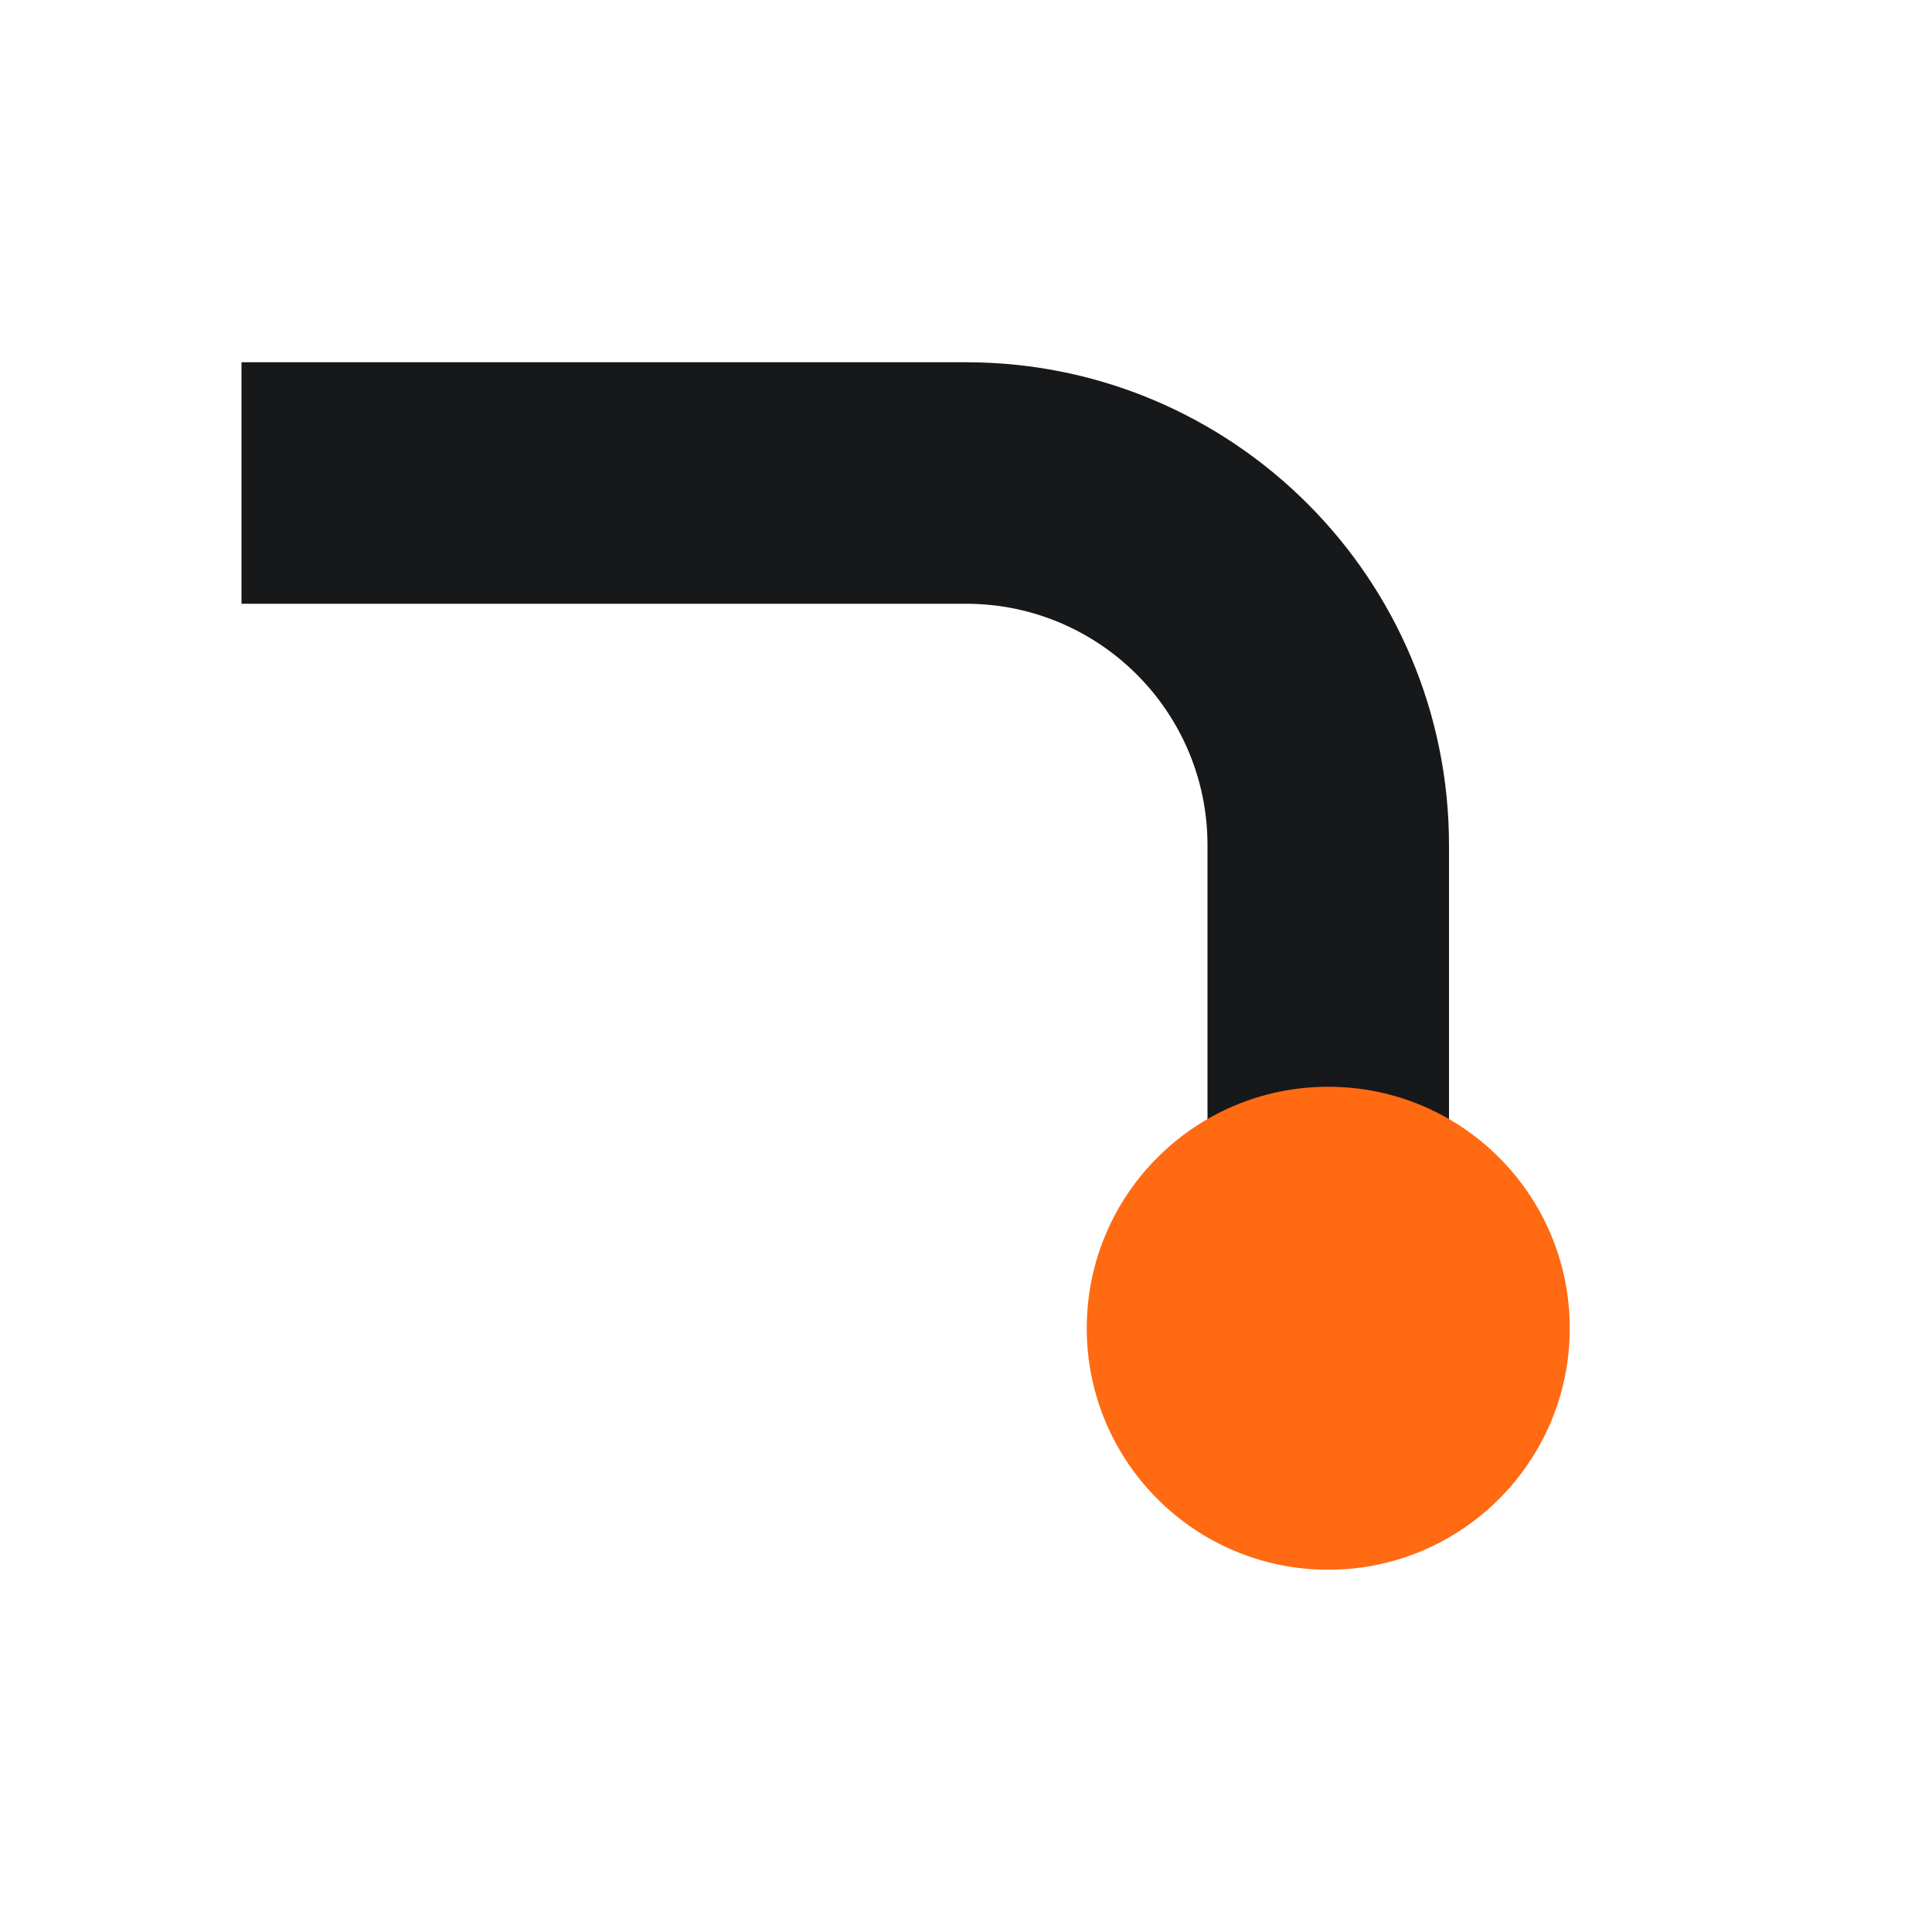
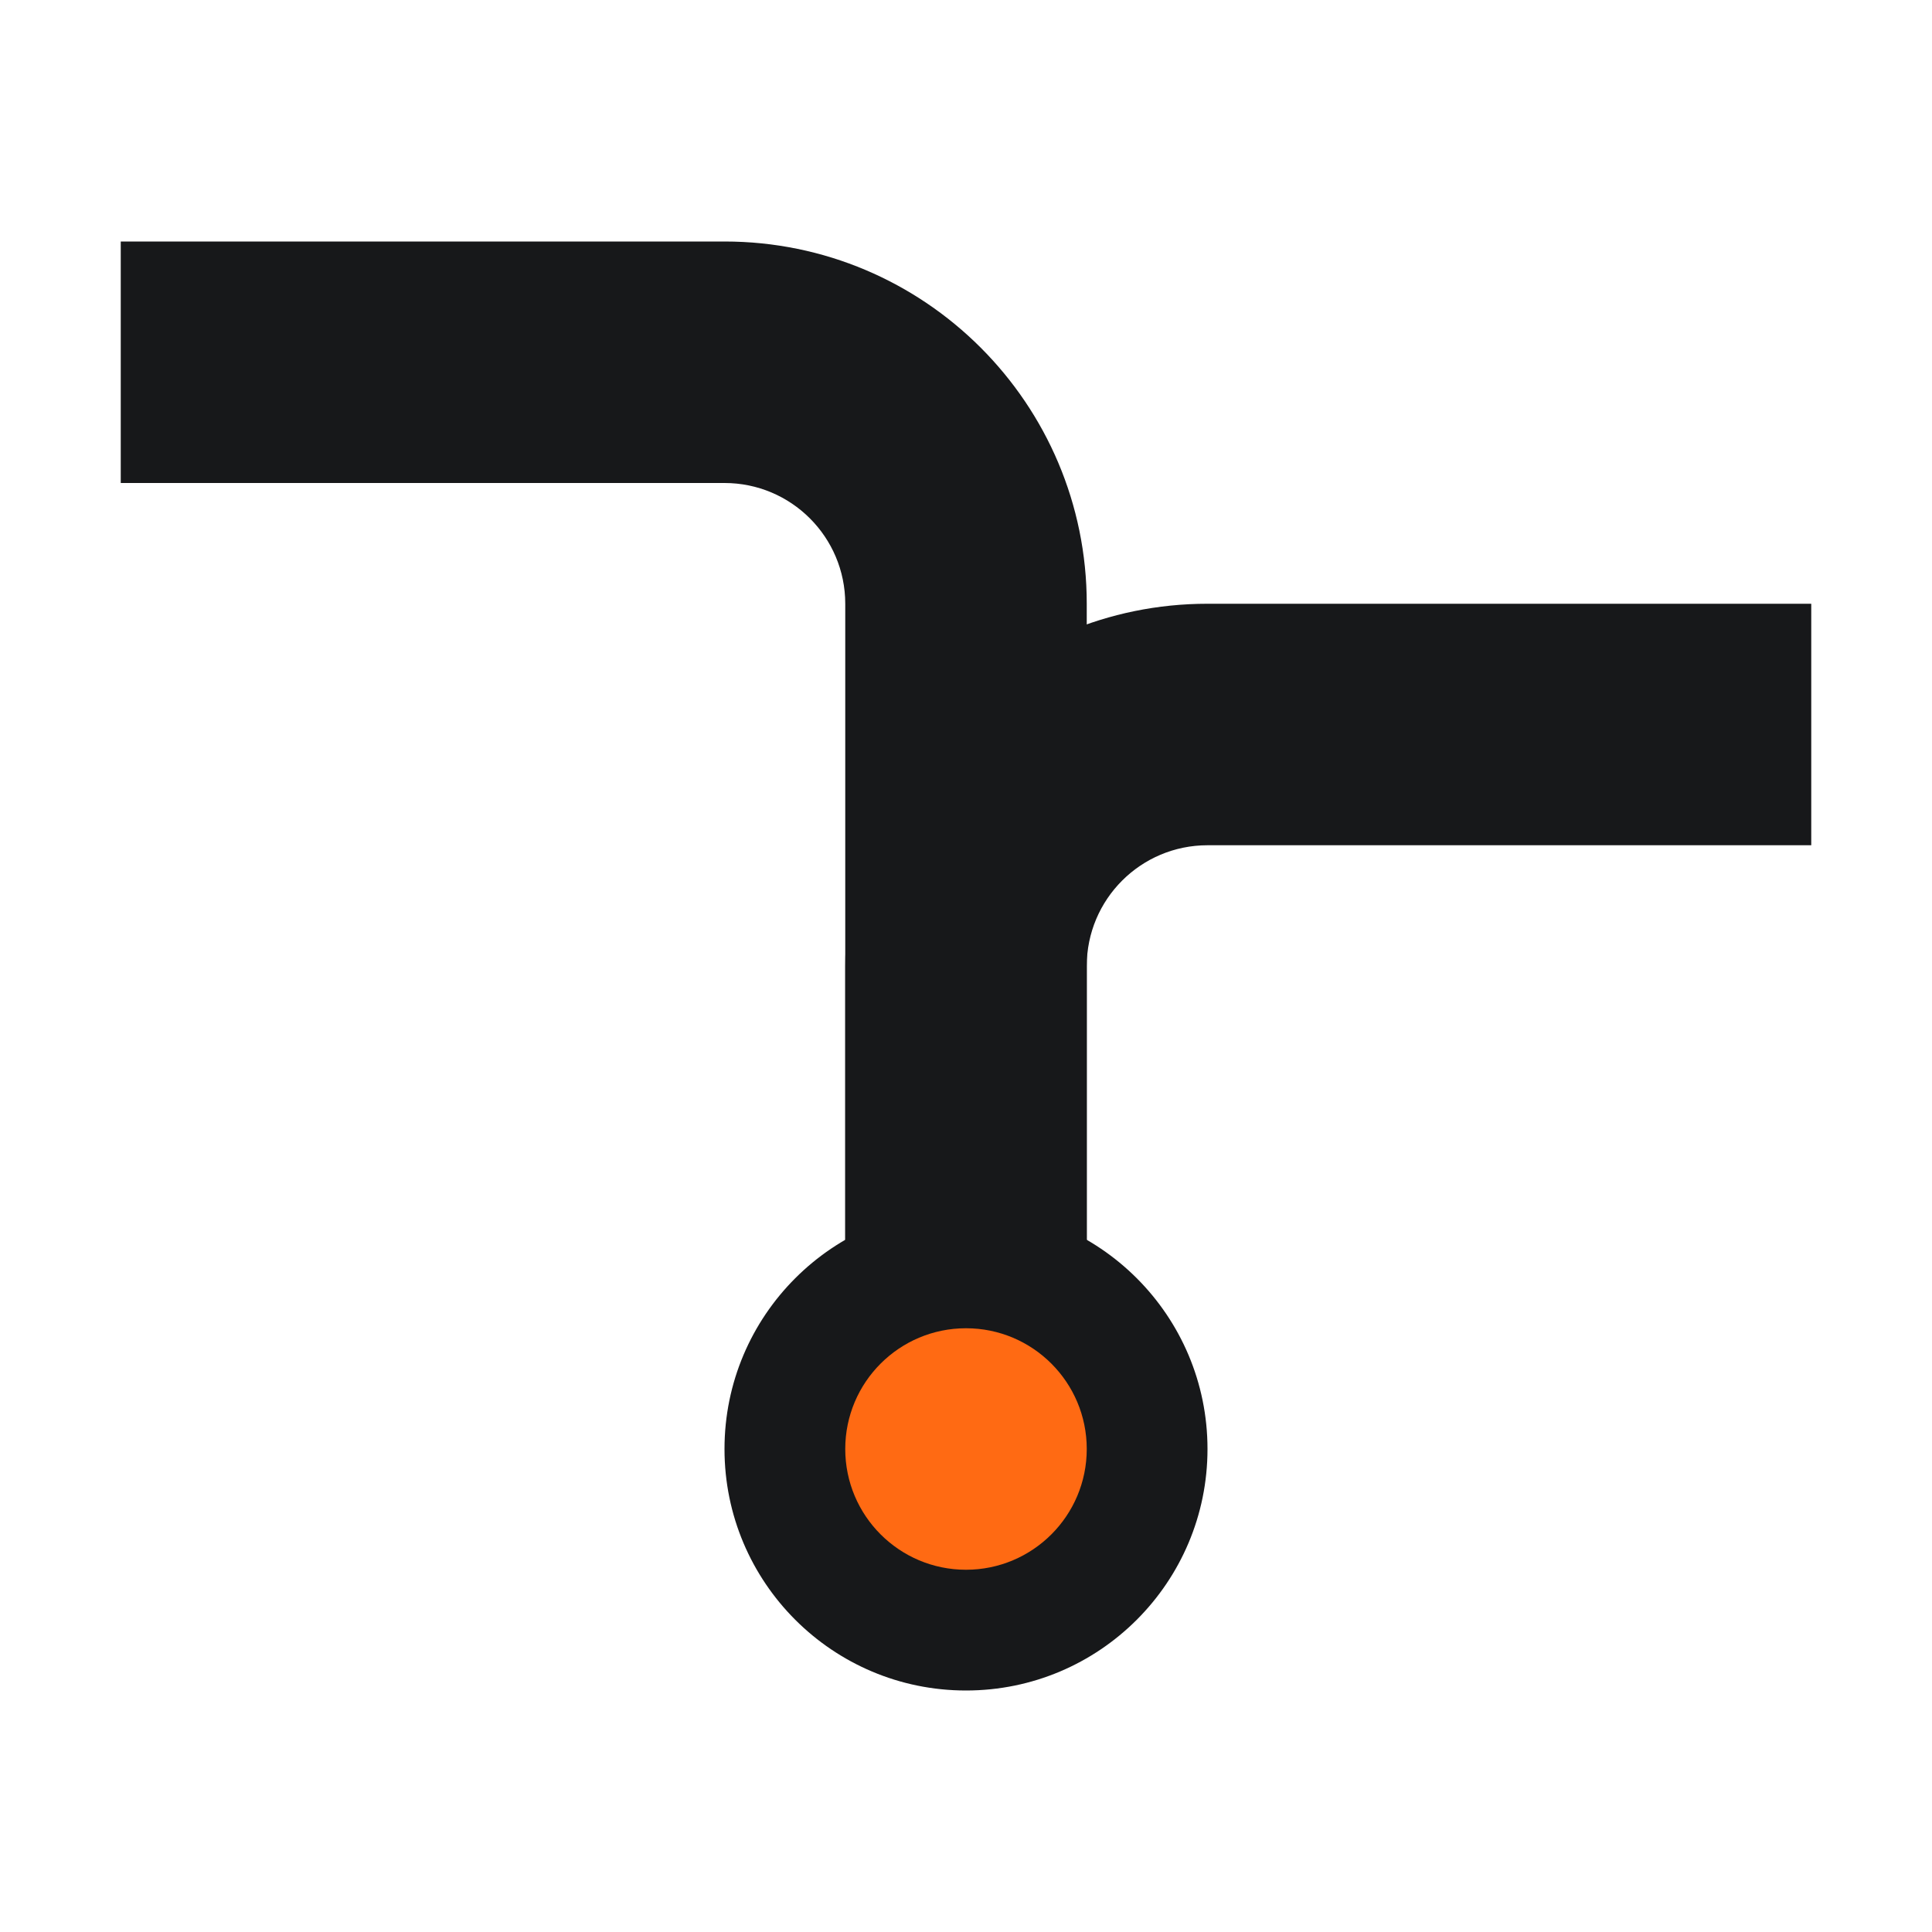
<svg xmlns="http://www.w3.org/2000/svg" width="16" height="16" viewBox="0 0 64 64" role="img" aria-label="모여락 — 16px 심볼">
-   <path fill="#17181A" fill-rule="evenodd" d="M8 12 H32 A16 16 0 0 1 48 28 V44 H40 V28 A8 8 0 0 0 32 20 H8 Z" />
-   <path fill="#FF6A13" d="M36 44 A8 8 0 1 0 52 44 A8 8 0 1 0 36 44 Z" />
+   <path fill="#17181A" fill-rule="evenodd" d="M4 8 H24 A12 12 0 0 1 36 20 V44 H28 V20 A4 4 0 0 0 24 16 H4 Z" />
+   <path fill="#17181A" fill-rule="evenodd" d="M60 20 H40 A12 12 0 0 0 28 32 V44 H36 V32 A4 4 0 0 1 40 28 H60 Z" />
+   <path fill="#17181A" fill-rule="evenodd" d="M24 48 A8 8 0 1 0 40 48 A8 8 0 1 0 24 48 Z" />
+   <path fill="#FF6A13" d="M28 48 A4 4 0 1 0 36 48 A4 4 0 1 0 28 48 Z" />
</svg>
